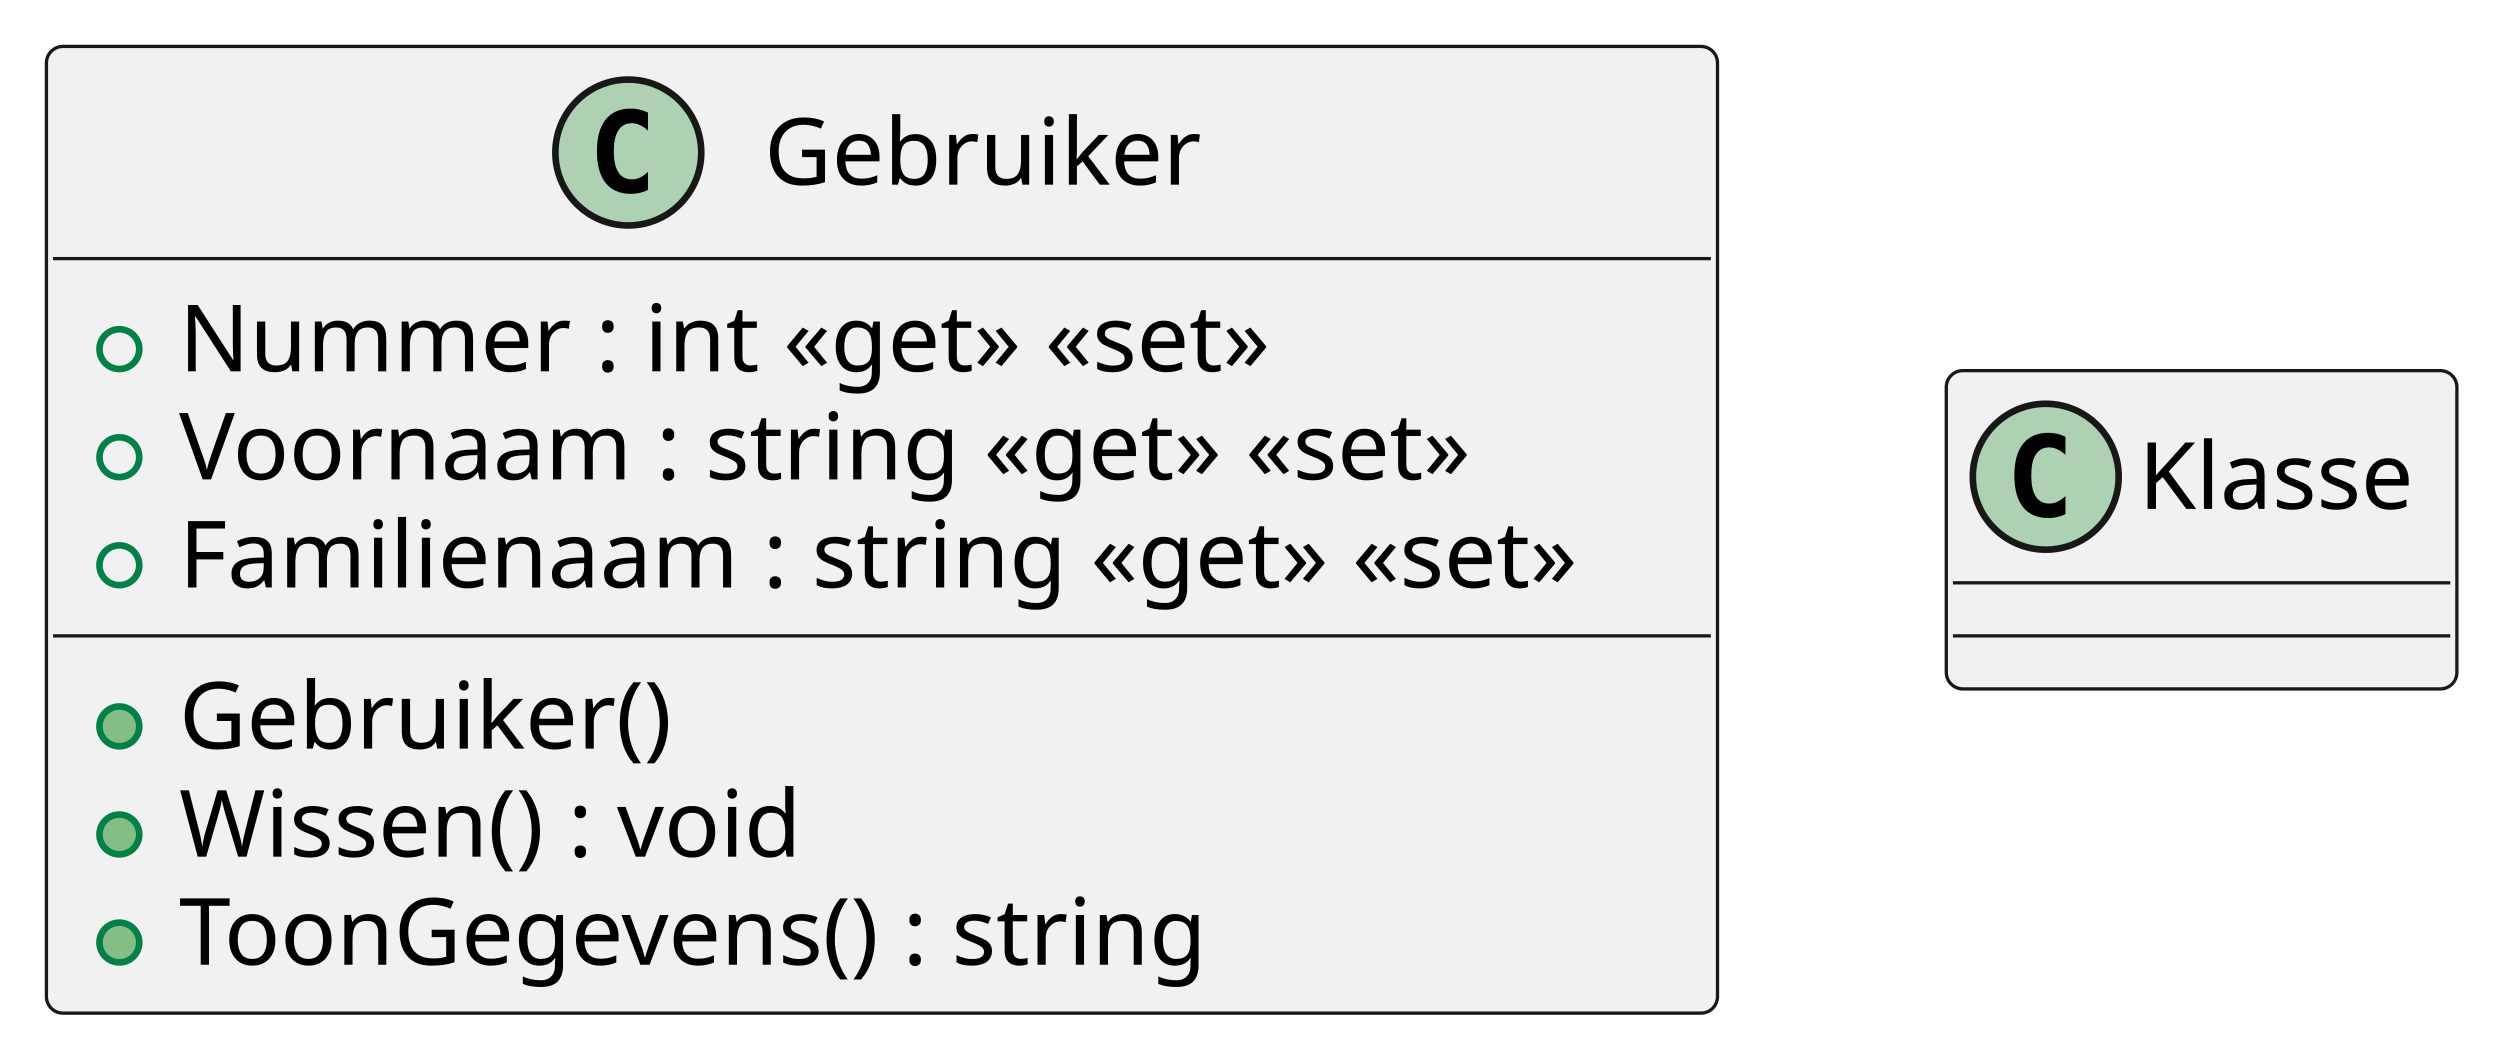
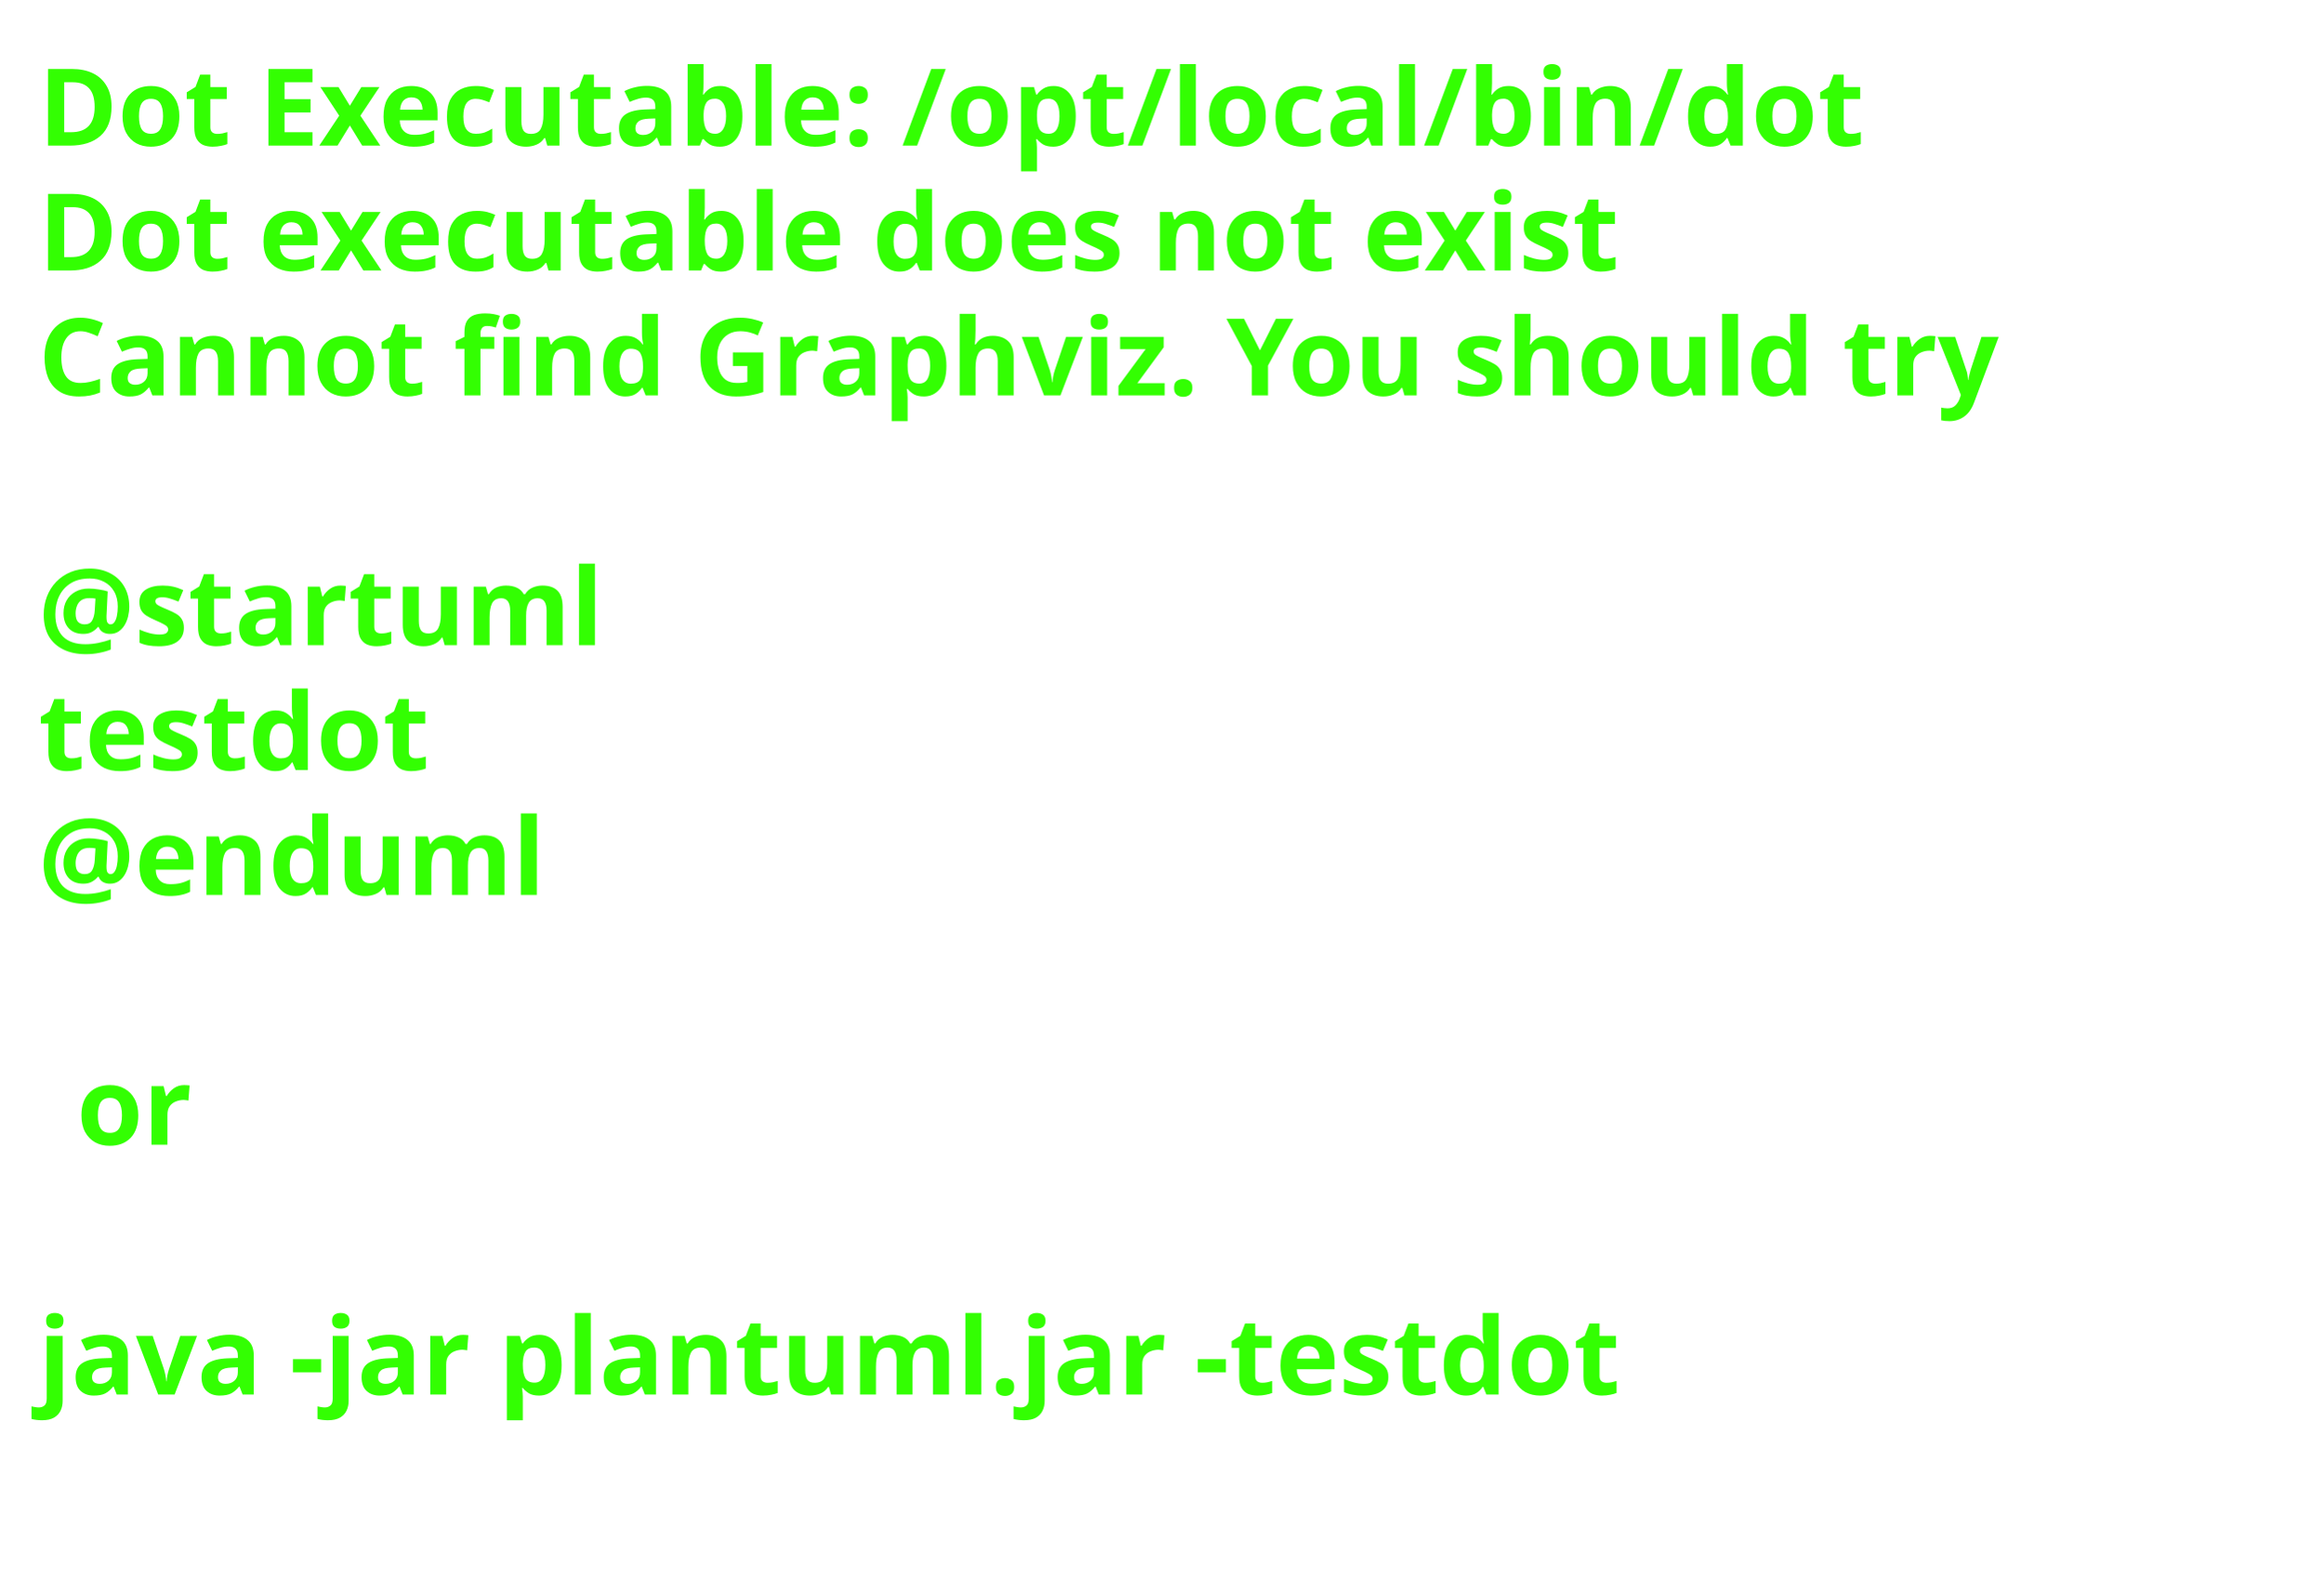
- <svg xmlns="http://www.w3.org/2000/svg" contentStyleType="text/css" height="159px" preserveAspectRatio="none" style="width:377px;height:159px;background:#FFFFFF;" version="1.1" viewBox="0 0 377 159" width="377px" zoomAndPan="magnify">
+ <svg xmlns="http://www.w3.org/2000/svg" contentStyleType="text/css" height="206px" preserveAspectRatio="none" style="width:303px;height:206px;background:#FFFFFF;" version="1.1" viewBox="0 0 303 206" width="303px" zoomAndPan="magnify">
  <defs />
  <g>
-     <g id="elem_Gebruiker">
-       <rect codeLine="1" fill="#F1F1F1" height="145.781" id="Gebruiker" rx="2.5" ry="2.5" style="stroke:#181818;stroke-width:0.5;" width="252" x="7" y="7" />
-       <ellipse cx="94.75" cy="23" fill="#ADD1B2" rx="11" ry="11" style="stroke:#181818;stroke-width:1.0;" />
-       <path d="M97.719,28.641 Q97.141,28.938 96.5,29.078 Q95.859,29.234 95.156,29.234 Q92.656,29.234 91.328,27.594 Q90.016,25.938 90.016,22.812 Q90.016,19.688 91.328,18.031 Q92.656,16.375 95.156,16.375 Q95.859,16.375 96.5,16.531 Q97.156,16.688 97.719,16.984 L97.719,19.703 Q97.094,19.125 96.5,18.859 Q95.906,18.578 95.281,18.578 Q93.938,18.578 93.25,19.656 Q92.562,20.719 92.562,22.812 Q92.562,24.906 93.25,25.984 Q93.938,27.047 95.281,27.047 Q95.906,27.047 96.5,26.781 Q97.094,26.5 97.719,25.922 L97.719,28.641 Z " fill="#000000" />
-       <text fill="#000000" font-family="sans-serif" font-size="14" lengthAdjust="spacing" textLength="68" x="115.25" y="27.847">Gebruiker</text>
-       <line style="stroke:#181818;stroke-width:0.5;" x1="8" x2="258" y1="39" y2="39" />
-       <ellipse cx="18" cy="52.648" fill="none" rx="3" ry="3" style="stroke:#038048;stroke-width:1.0;" />
-       <text fill="#000000" font-family="sans-serif" font-size="14" lengthAdjust="spacing" textLength="178" x="27" y="55.995">Nummer : int «get» «set»</text>
-       <ellipse cx="18" cy="68.945" fill="none" rx="3" ry="3" style="stroke:#038048;stroke-width:1.0;" />
-       <text fill="#000000" font-family="sans-serif" font-size="14" lengthAdjust="spacing" textLength="211" x="27" y="72.292">Voornaam : string «get» «set»</text>
-       <ellipse cx="18" cy="85.242" fill="none" rx="3" ry="3" style="stroke:#038048;stroke-width:1.0;" />
-       <text fill="#000000" font-family="sans-serif" font-size="14" lengthAdjust="spacing" textLength="226" x="27" y="88.589">Familienaam : string «get» «set»</text>
-       <line style="stroke:#181818;stroke-width:0.5;" x1="8" x2="258" y1="95.891" y2="95.891" />
-       <ellipse cx="18" cy="109.539" fill="#84BE84" rx="3" ry="3" style="stroke:#038048;stroke-width:1.0;" />
-       <text fill="#000000" font-family="sans-serif" font-size="14" lengthAdjust="spacing" textLength="78" x="27" y="112.886">Gebruiker()</text>
-       <ellipse cx="18" cy="125.836" fill="#84BE84" rx="3" ry="3" style="stroke:#038048;stroke-width:1.0;" />
-       <text fill="#000000" font-family="sans-serif" font-size="14" lengthAdjust="spacing" textLength="101" x="27" y="129.183">Wissen() : void</text>
-       <ellipse cx="18" cy="142.133" fill="#84BE84" rx="3" ry="3" style="stroke:#038048;stroke-width:1.0;" />
-       <text fill="#000000" font-family="sans-serif" font-size="14" lengthAdjust="spacing" textLength="169" x="27" y="145.48">ToonGegevens() : string</text>
-     </g>
-     <g id="elem_Klasse">
-       <rect codeLine="1" fill="#F1F1F1" height="48" id="Klasse" rx="2.5" ry="2.5" style="stroke:#181818;stroke-width:0.5;" width="77" x="293.5" y="55.89" />
-       <ellipse cx="308.5" cy="71.89" fill="#ADD1B2" rx="11" ry="11" style="stroke:#181818;stroke-width:1.0;" />
-       <path d="M311.469,77.531 Q310.891,77.828 310.25,77.968 Q309.609,78.124 308.906,78.124 Q306.406,78.124 305.078,76.484 Q303.766,74.828 303.766,71.703 Q303.766,68.578 305.078,66.921 Q306.406,65.265 308.906,65.265 Q309.609,65.265 310.25,65.421 Q310.906,65.578 311.469,65.874 L311.469,68.593 Q310.844,68.015 310.25,67.749 Q309.656,67.468 309.031,67.468 Q307.688,67.468 307,68.546 Q306.312,69.609 306.312,71.703 Q306.312,73.796 307,74.874 Q307.688,75.937 309.031,75.937 Q309.656,75.937 310.25,75.671 Q310.844,75.39 311.469,74.812 L311.469,77.531 Z " fill="#000000" />
-       <text fill="#000000" font-family="sans-serif" font-size="14" lengthAdjust="spacing" textLength="45" x="322.5" y="76.737">Klasse</text>
-       <line style="stroke:#181818;stroke-width:0.5;" x1="294.5" x2="369.5" y1="87.89" y2="87.89" />
-       <line style="stroke:#181818;stroke-width:0.5;" x1="294.5" x2="369.5" y1="95.89" y2="95.89" />
-     </g>
+     <text fill="#33FF02" font-family="sans-serif" font-size="14" font-weight="bold" lengthAdjust="spacing" textLength="261" x="5" y="19">Dot Executable: /opt/local/bin/dot</text>
+     <text fill="#33FF02" font-family="sans-serif" font-size="14" font-weight="bold" lengthAdjust="spacing" textLength="237" x="5" y="35.297">Dot executable does not exist</text>
+     <text fill="#33FF02" font-family="sans-serif" font-size="14" font-weight="bold" lengthAdjust="spacing" textLength="291" x="5" y="51.594">Cannot find Graphviz. You should try</text>
+     <text fill="#33FF02" font-family="sans-serif" font-size="14" font-weight="bold" lengthAdjust="spacing" textLength="5" x="5" y="67.891"> </text>
+     <text fill="#33FF02" font-family="sans-serif" font-size="14" font-weight="bold" lengthAdjust="spacing" textLength="79" x="5" y="84.188">@startuml</text>
+     <text fill="#33FF02" font-family="sans-serif" font-size="14" font-weight="bold" lengthAdjust="spacing" textLength="57" x="5" y="100.484">testdot</text>
+     <text fill="#33FF02" font-family="sans-serif" font-size="14" font-weight="bold" lengthAdjust="spacing" textLength="72" x="5" y="116.781">@enduml</text>
+     <text fill="#33FF02" font-family="sans-serif" font-size="14" font-weight="bold" lengthAdjust="spacing" textLength="5" x="5" y="133.078"> </text>
+     <text fill="#33FF02" font-family="sans-serif" font-size="14" font-weight="bold" lengthAdjust="spacing" textLength="17" x="10" y="149.375">or</text>
+     <text fill="#33FF02" font-family="sans-serif" font-size="14" font-weight="bold" lengthAdjust="spacing" textLength="5" x="5" y="165.672"> </text>
+     <text fill="#33FF02" font-family="sans-serif" font-size="14" font-weight="bold" lengthAdjust="spacing" textLength="227" x="5" y="181.969">java -jar plantuml.jar -testdot</text>
+     <text fill="#33FF02" font-family="sans-serif" font-size="14" font-weight="bold" lengthAdjust="spacing" textLength="5" x="5" y="198.266"> </text>
  </g>
</svg>
